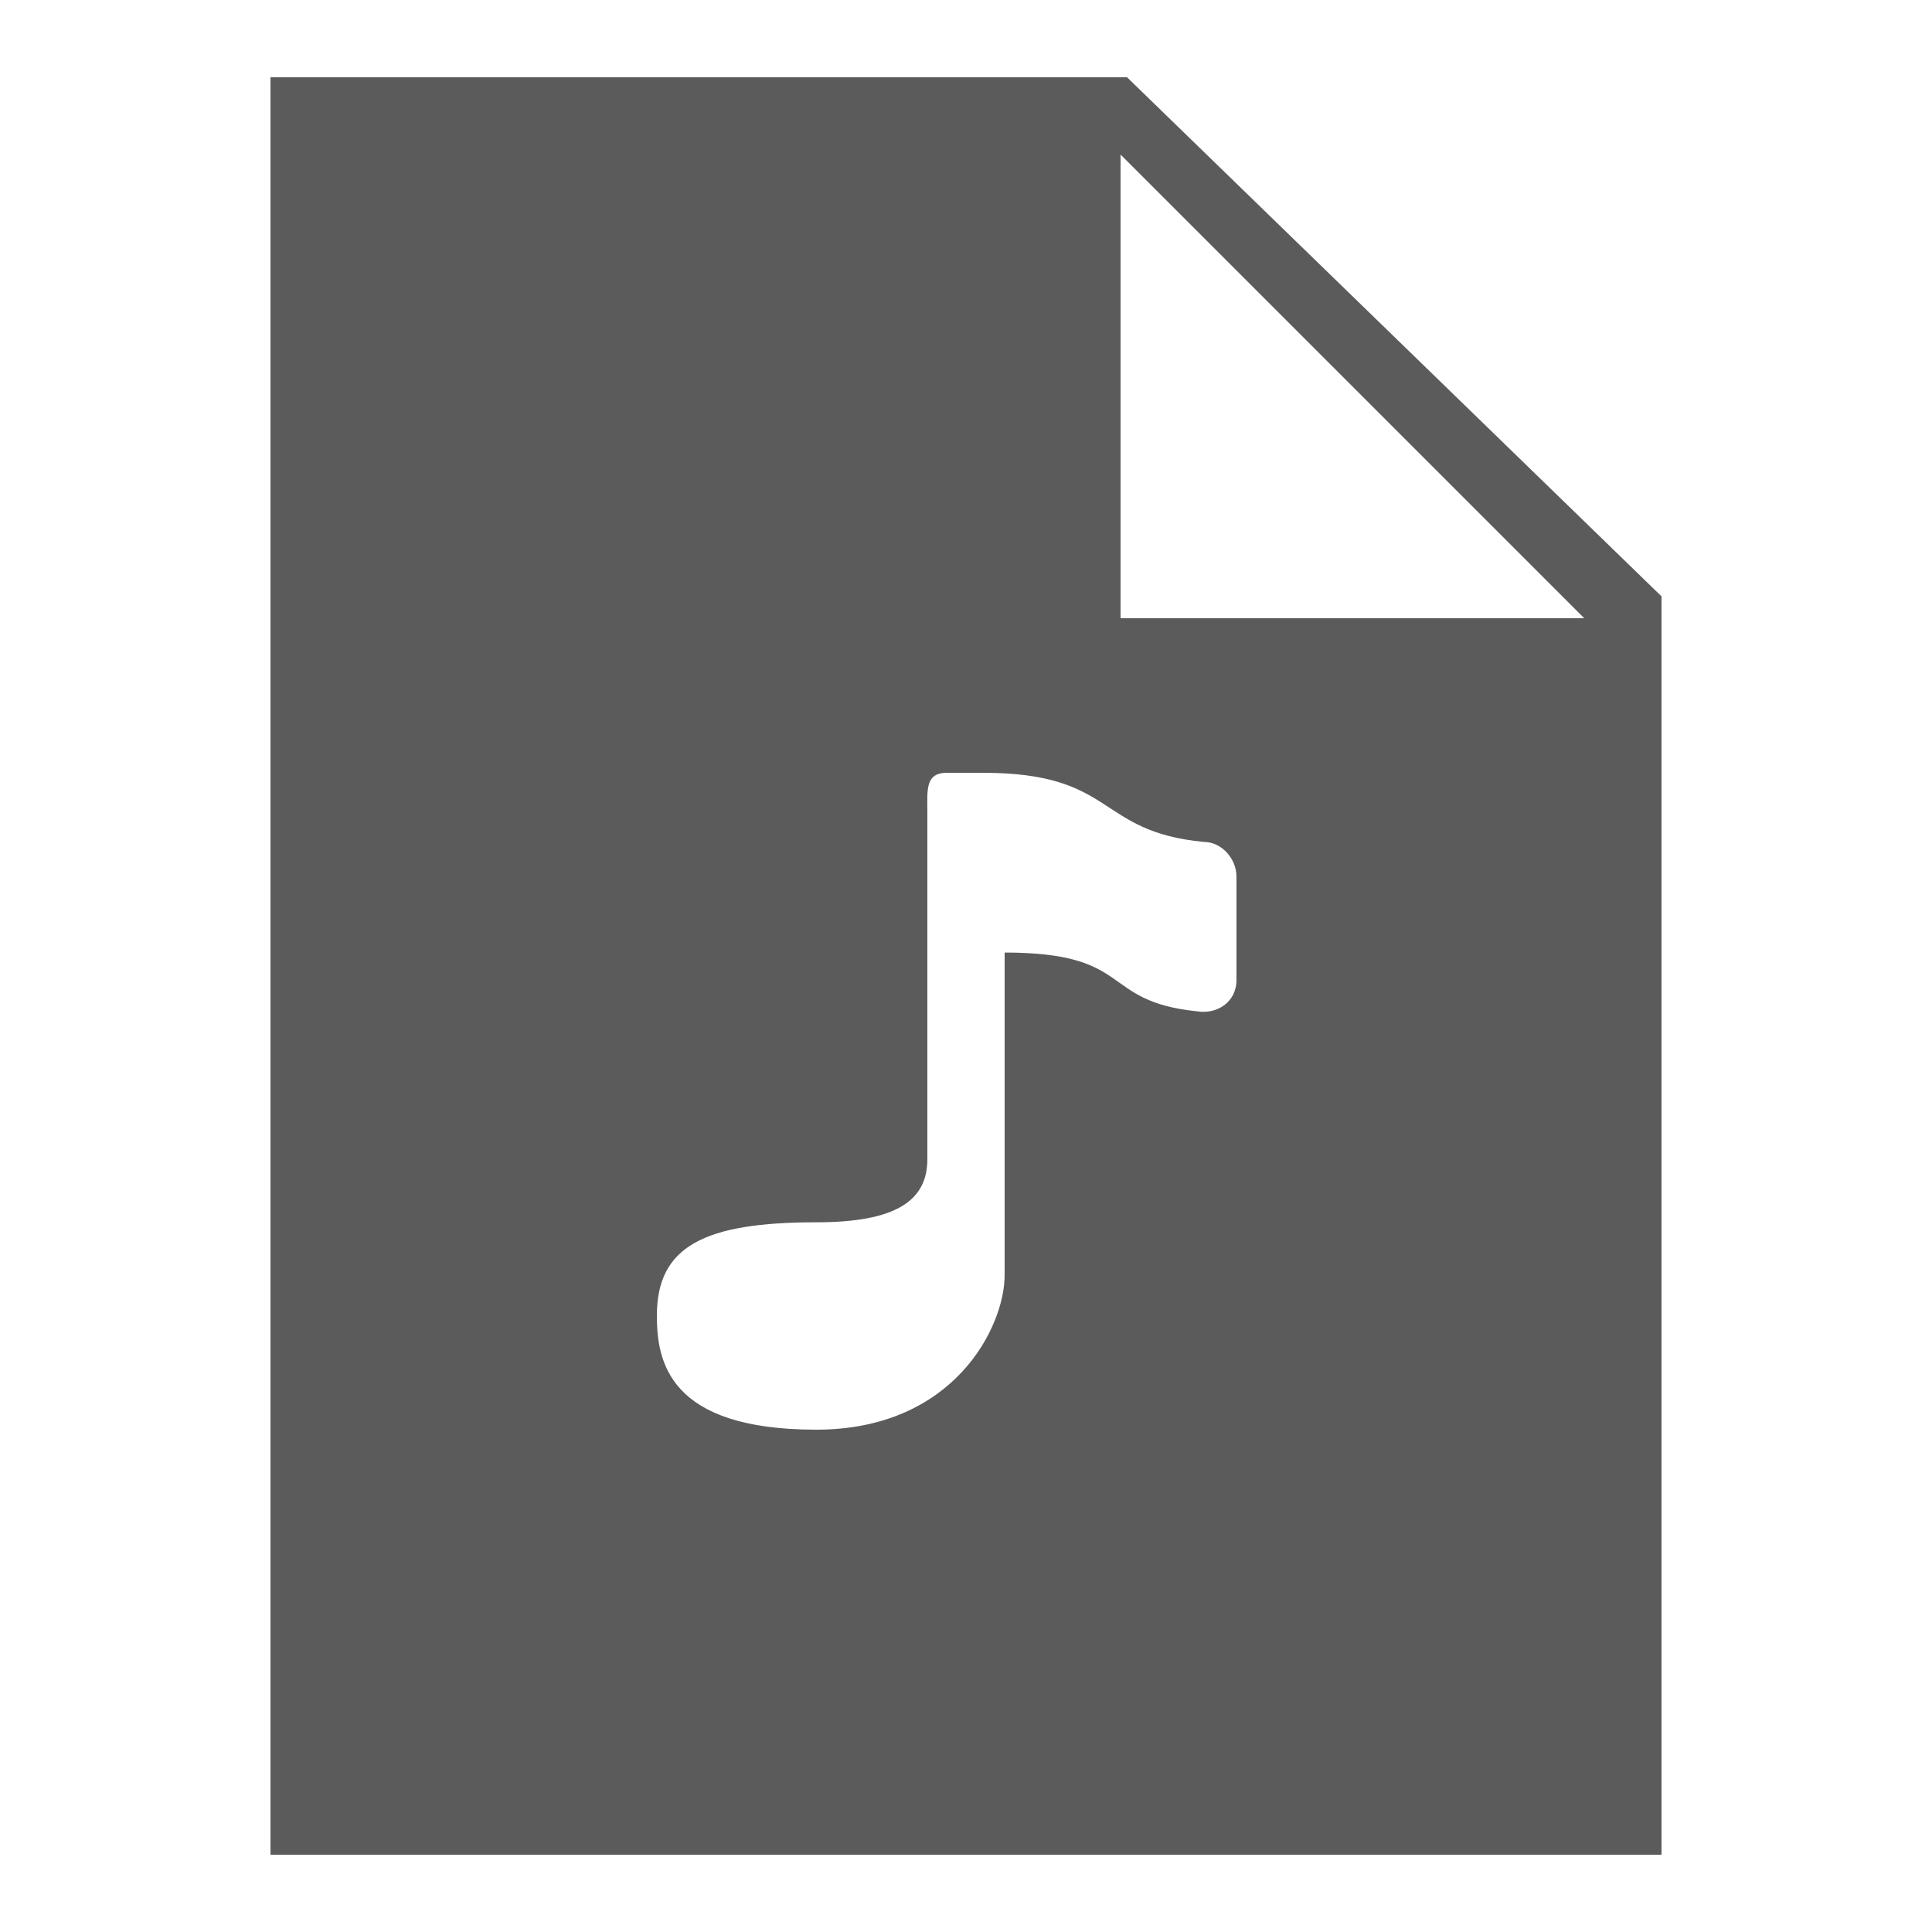
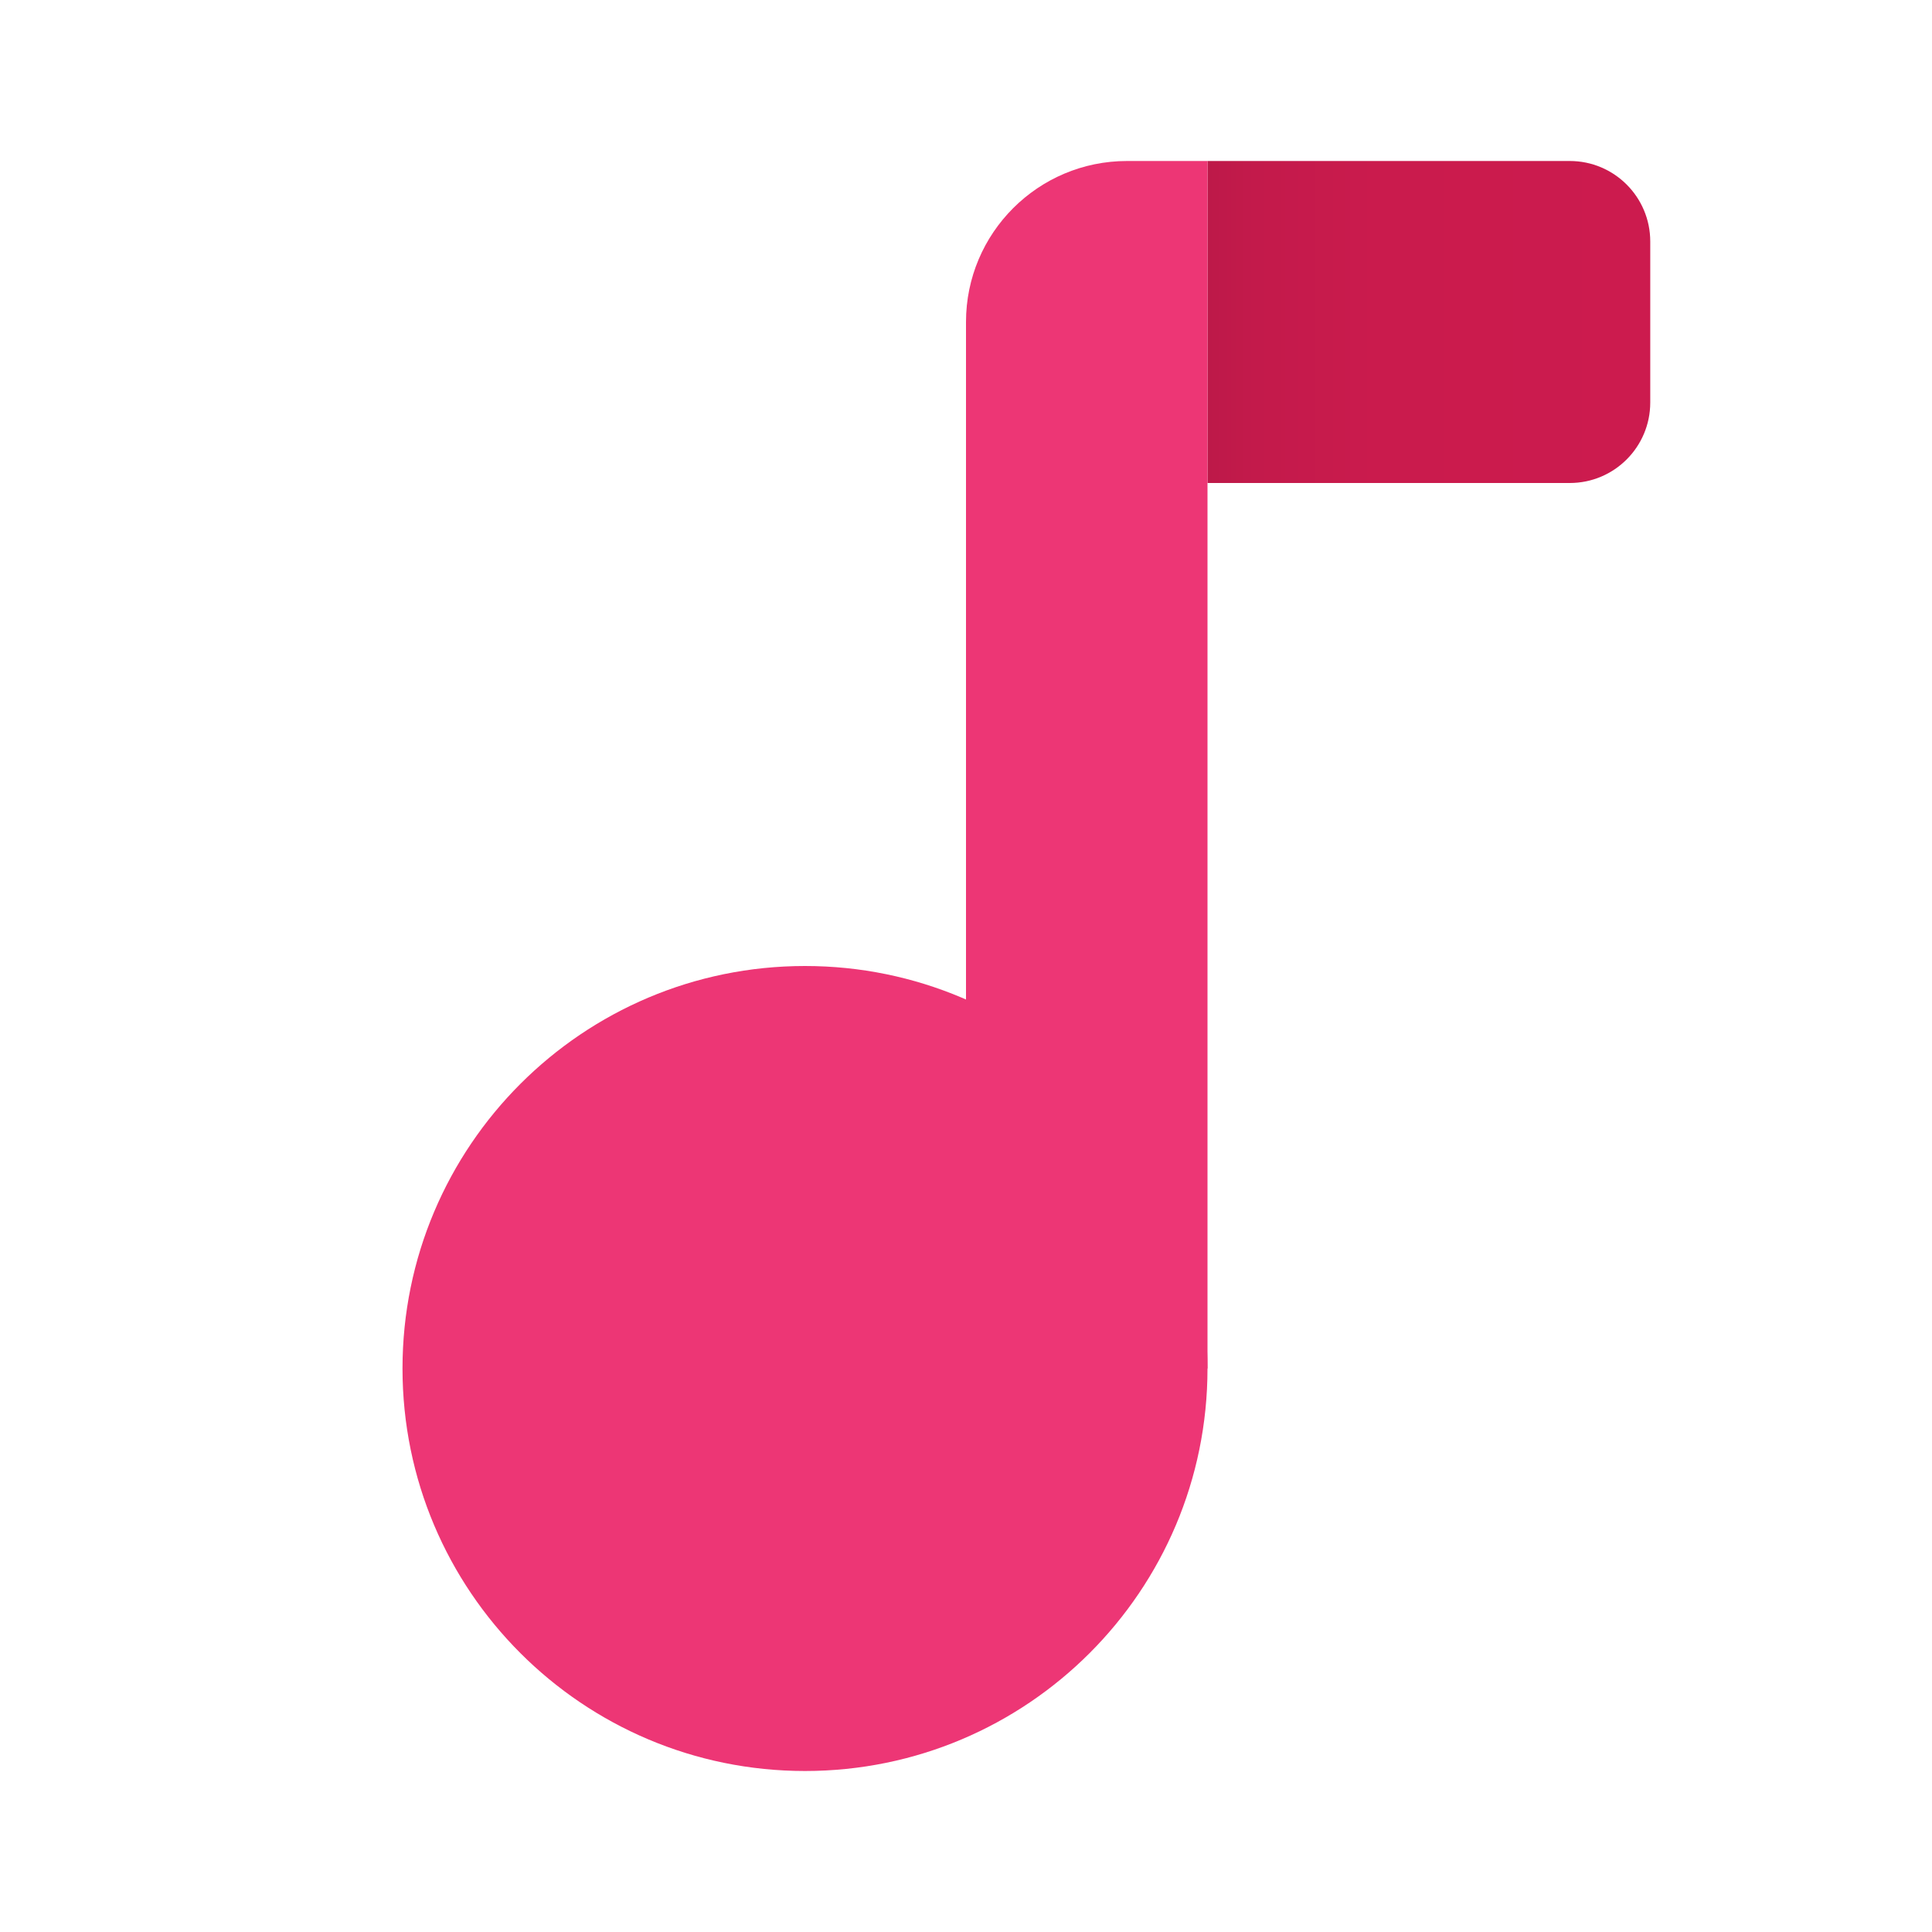
- <svg xmlns="http://www.w3.org/2000/svg" viewBox="0 0 50 50" fill="#5B5B5B">
-   <path d="M29.168 2L7 2L7 48L43 48L43 15.434 Z M 32 25.367C32 25.906 31.531 26.262 30.969 26.172C28.438 25.906 29.375 24.652 26 24.652C26 24.652 26 31.656 26 33C26 34.34 24.688 37 21.125 37C17.281 37 17 35.211 17 34.047C17 32.258 18.219 31.633 21.125 31.633C23.188 31.633 24 31.074 24 30L24 21C24 20.465 23.938 20 24.5 20L25.438 20C28.906 20 28.344 21.52 31.156 21.789C31.625 21.789 32 22.234 32 22.684 Z M 29 16L29 4L41 16Z" fill="#5B5B5B" />
+ <svg xmlns="http://www.w3.org/2000/svg" viewBox="0 0 48 48">
+   <path fill="#ed3675" d="M20,24c-5.523,0-10,4.477-10,10s4.477,10,10,10s10-4.477,10-10S25.523,24,20,24z" />
+   <linearGradient id="thMIbMD7~VnYoyixFJ5D6a" x1="30" x2="41" y1="8" y2="8" gradientUnits="userSpaceOnUse">
+     <stop offset="0" stop-color="#bd1949" />
+     <stop offset=".108" stop-color="#c31a4b" />
+     <stop offset=".38" stop-color="#ca1b4d" />
+     <stop offset="1" stop-color="#cc1b4e" />
+   </linearGradient>
+   <path fill="url(#thMIbMD7~VnYoyixFJ5D6a)" d="M39,12h-9V4h9c1.105,0,2,0.895,2,2v4C41,11.105,40.105,12,39,12z" />
+   <path fill="#ed3675" d="M30,4h-2c-2.209,0-4,1.791-4,4v26h6V4z" />
</svg>
